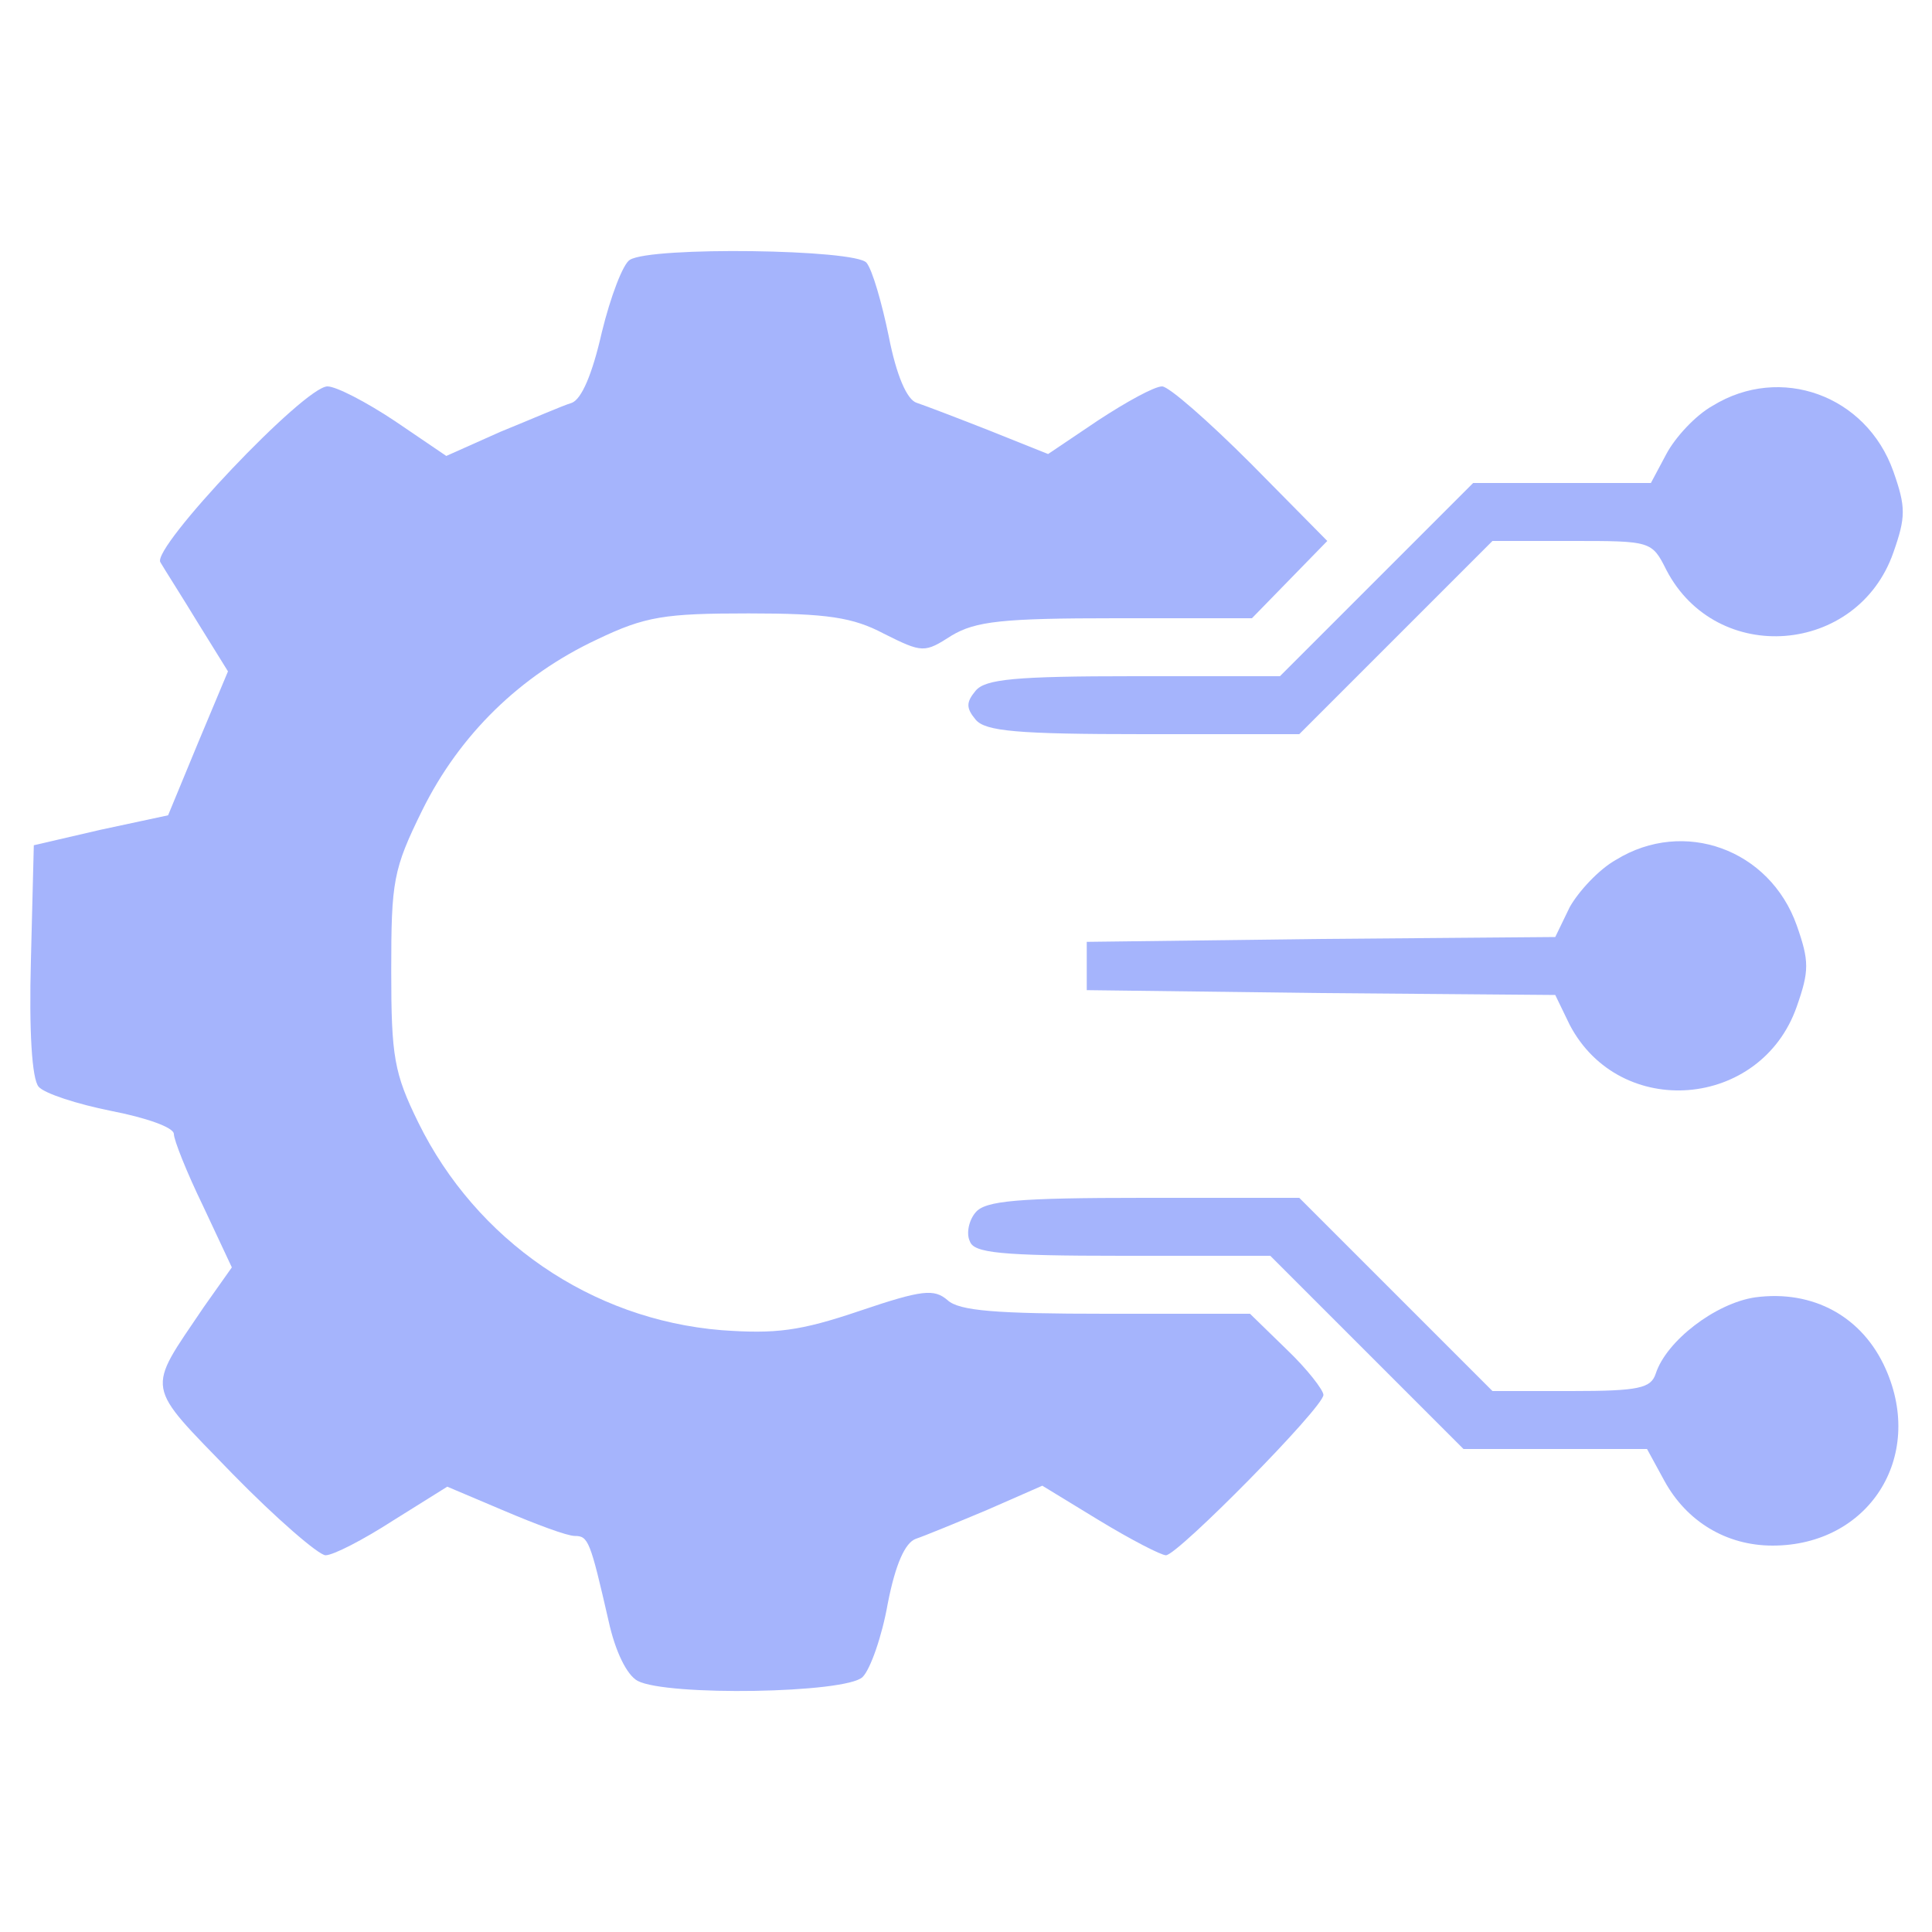
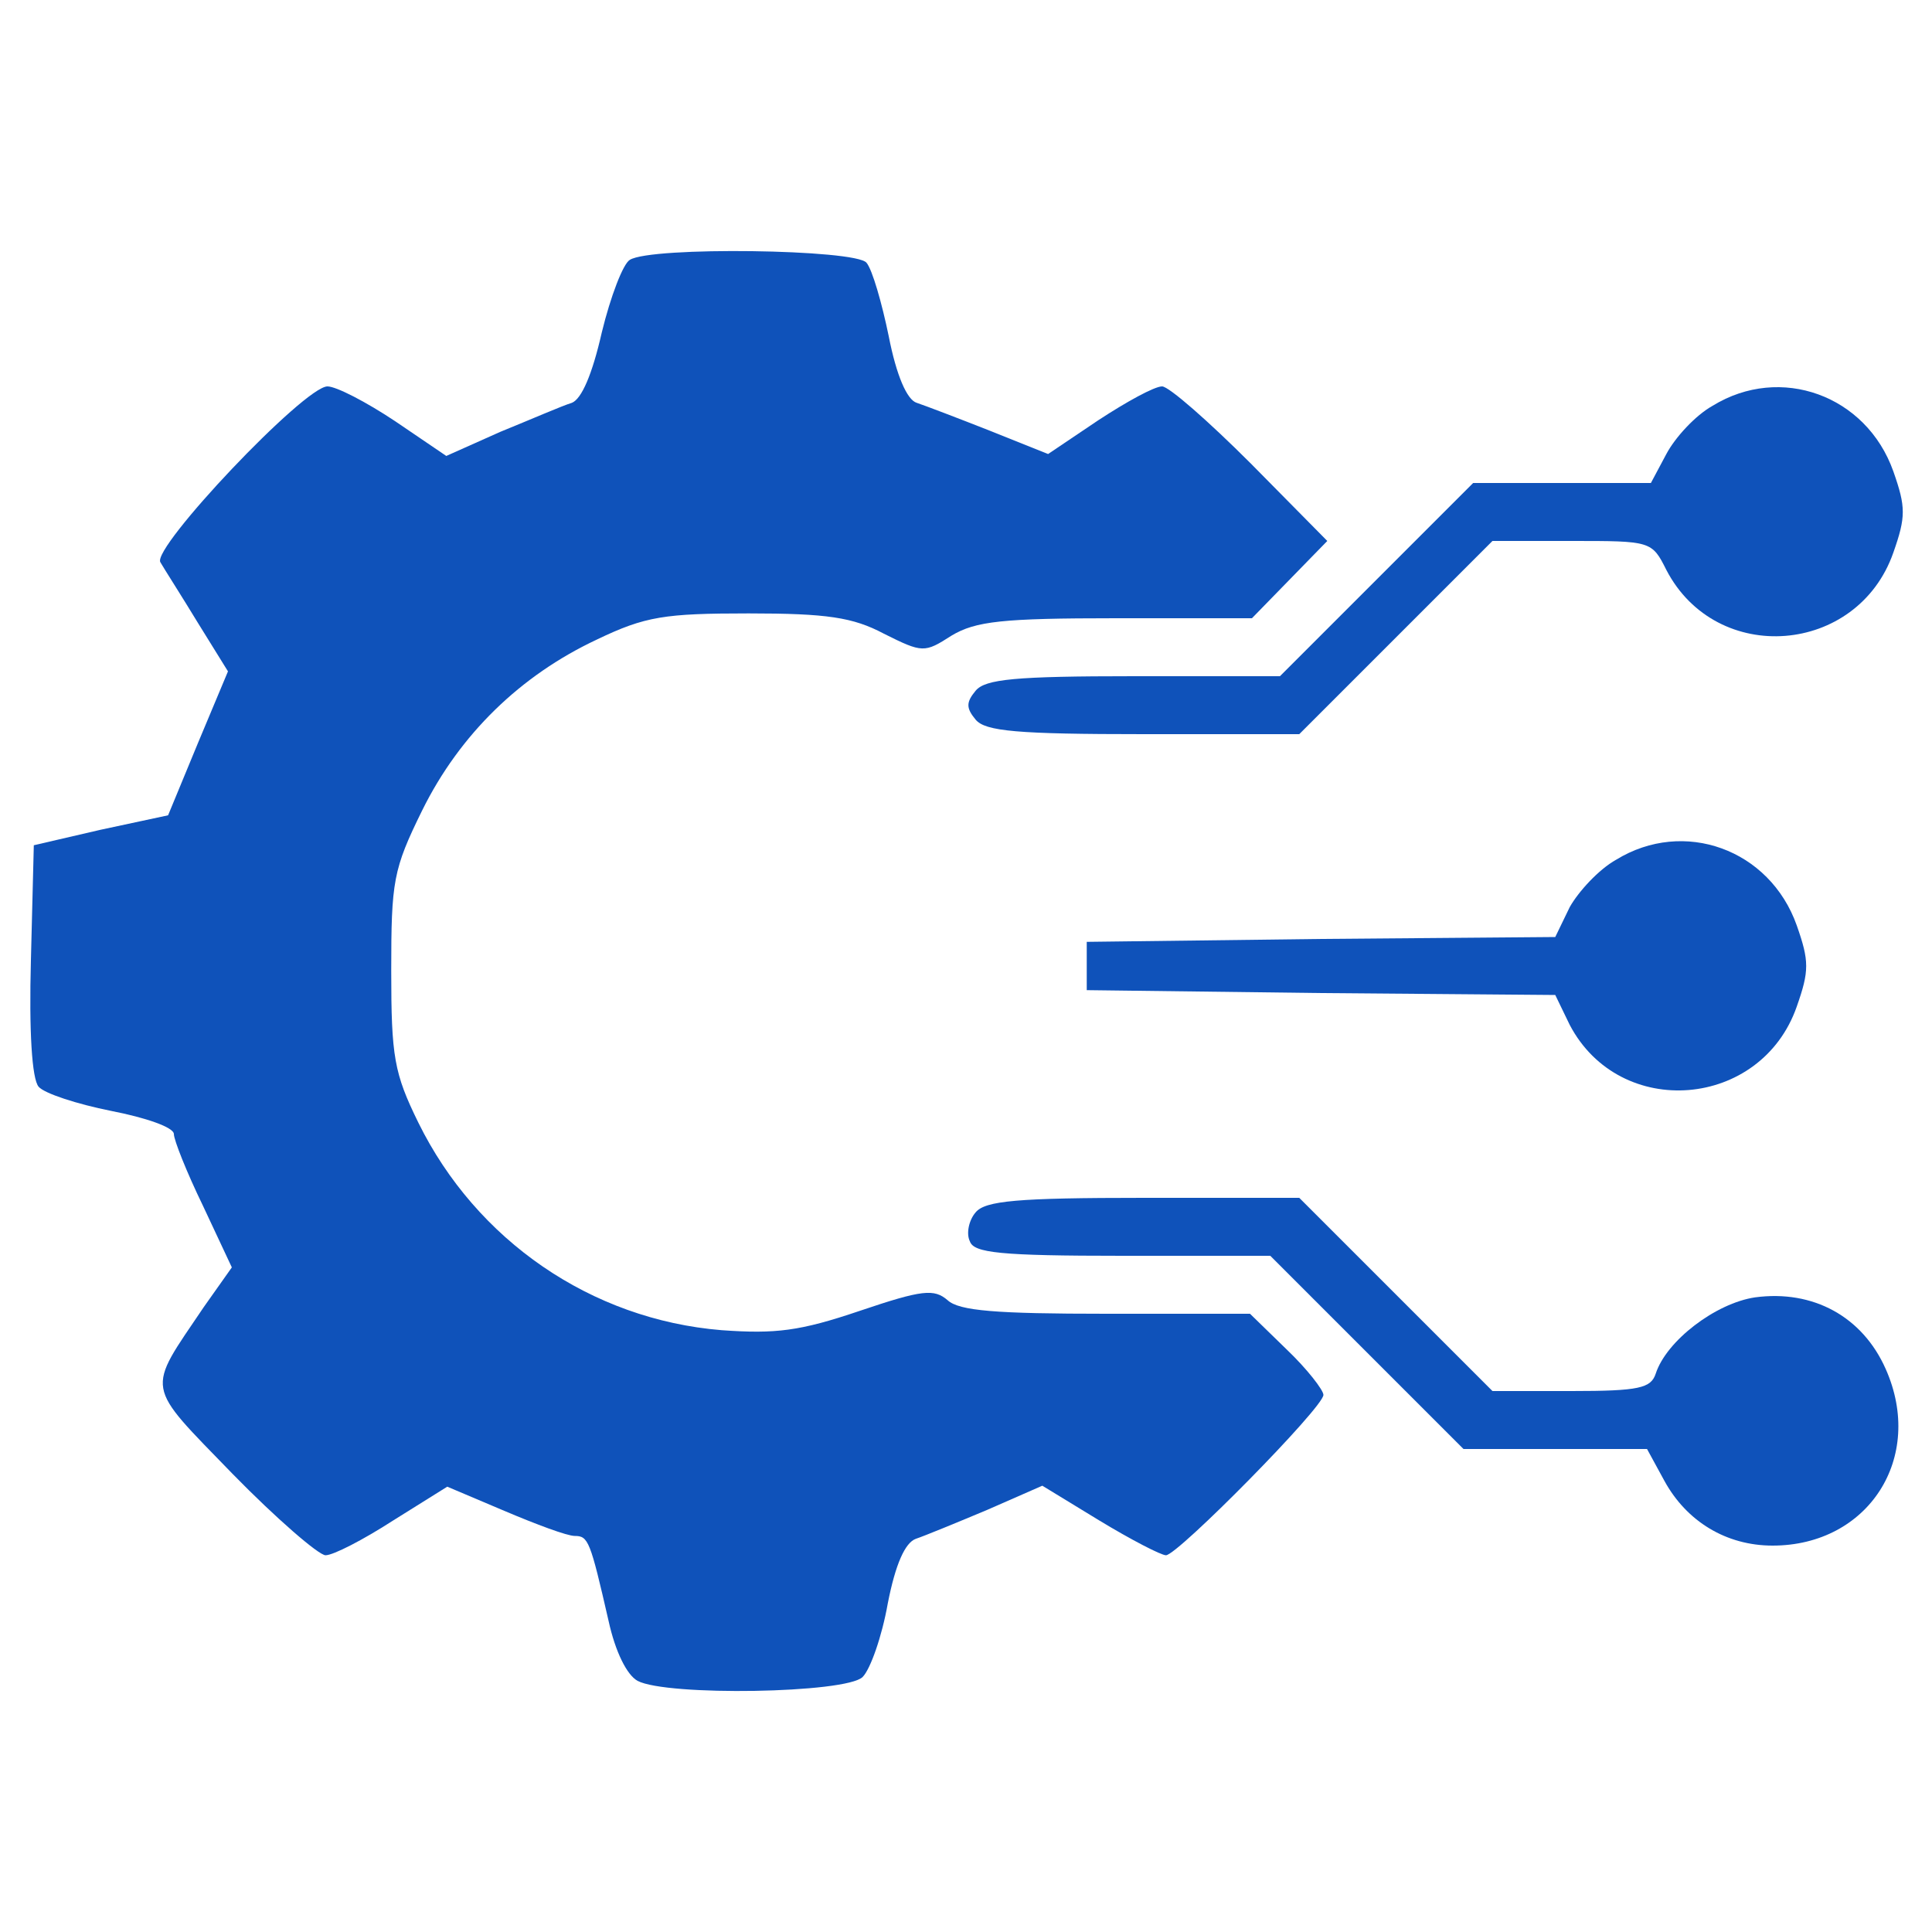
<svg xmlns="http://www.w3.org/2000/svg" width="200" height="200" viewBox="0 0 200 200" preserveAspectRatio="xMidYMid meet">
-   <g transform="translate(0,200) scale(0.1,-0.1)" fill="#a5b4fc" stroke="none">
+   <g transform="translate(0,200) scale(0.1,-0.1)" fill="#0F52BA" stroke="none">
    <path d="M652 1731 c-7 -4 -20 -38 -29 -75 -10 -44 -21 -69 -31 -73 -10 -3 -42 -17 -74 -30 l-56 -25 -53 36 c-30 20 -61 36 -70 36 -24 0 -182 -167 -173 -182 4 -7 22 -35 39 -63 l31 -50 -31 -74 -31 -75 -70 -15 -69 -16 -3 -119 c-2 -73 1 -123 8 -131 6 -7 40 -18 75 -25 36 -7 65 -17 65 -24 0 -6 13 -39 30 -74 l30 -64 -29 -41 c-60 -89 -62 -78 30 -173 45 -46 89 -84 96 -84 8 0 39 16 70 36 l56 35 59 -25 c33 -14 65 -26 73 -26 14 0 16 -5 35 -88 7 -32 19 -56 30 -62 30 -16 216 -13 233 4 8 8 20 42 26 76 8 41 18 63 29 67 9 3 43 17 74 30 l57 25 59 -36 c33 -20 64 -36 69 -36 12 0 163 153 163 166 0 5 -17 27 -38 47 l-38 37 -149 0 c-114 0 -152 3 -164 14 -14 12 -26 11 -91 -11 -62 -21 -87 -24 -143 -20 -135 11 -254 93 -314 215 -25 51 -28 68 -28 157 0 93 2 105 32 166 39 79 102 140 181 177 50 24 70 27 157 27 81 0 108 -4 140 -21 40 -20 42 -20 70 -2 25 15 53 18 170 18 l141 0 39 40 39 40 -79 80 c-44 44 -85 80 -92 80 -8 0 -37 -16 -66 -35 l-52 -35 -60 24 c-33 13 -67 26 -76 29 -10 3 -21 28 -29 69 -7 34 -17 69 -23 76 -11 14 -223 17 -245 3z" />
    <path d="M1773 1580 c-18 -10 -39 -33 -48 -50 l-16 -30 -92 0 -92 0 -100 -100 -100 -100 -151 0 c-123 0 -154 -3 -164 -15 -10 -12 -10 -18 0 -30 10 -12 43 -15 174 -15 l161 0 100 100 100 100 82 0 c82 0 83 0 98 -30 52 -100 198 -88 235 18 13 37 13 47 0 84 -28 79 -117 111 -187 68z" />
    <path d="M1673 1110 c-18 -10 -39 -33 -48 -49 l-15 -31 -243 -2 -242 -3 0 -25 0 -25 242 -3 243 -2 15 -31 c52 -99 198 -87 235 19 13 37 13 47 0 84 -28 79 -117 111 -187 68z" />
    <path d="M1010 745 c-7 -8 -10 -22 -6 -30 4 -12 31 -15 158 -15 l153 0 100 -100 100 -100 95 0 95 0 18 -33 c23 -42 64 -67 112 -67 99 0 158 91 117 183 -24 54 -75 82 -135 74 -41 -6 -92 -45 -103 -79 -5 -15 -17 -18 -87 -18 l-82 0 -100 100 -100 100 -161 0 c-131 0 -164 -3 -174 -15z" />
  </g>
</svg>
